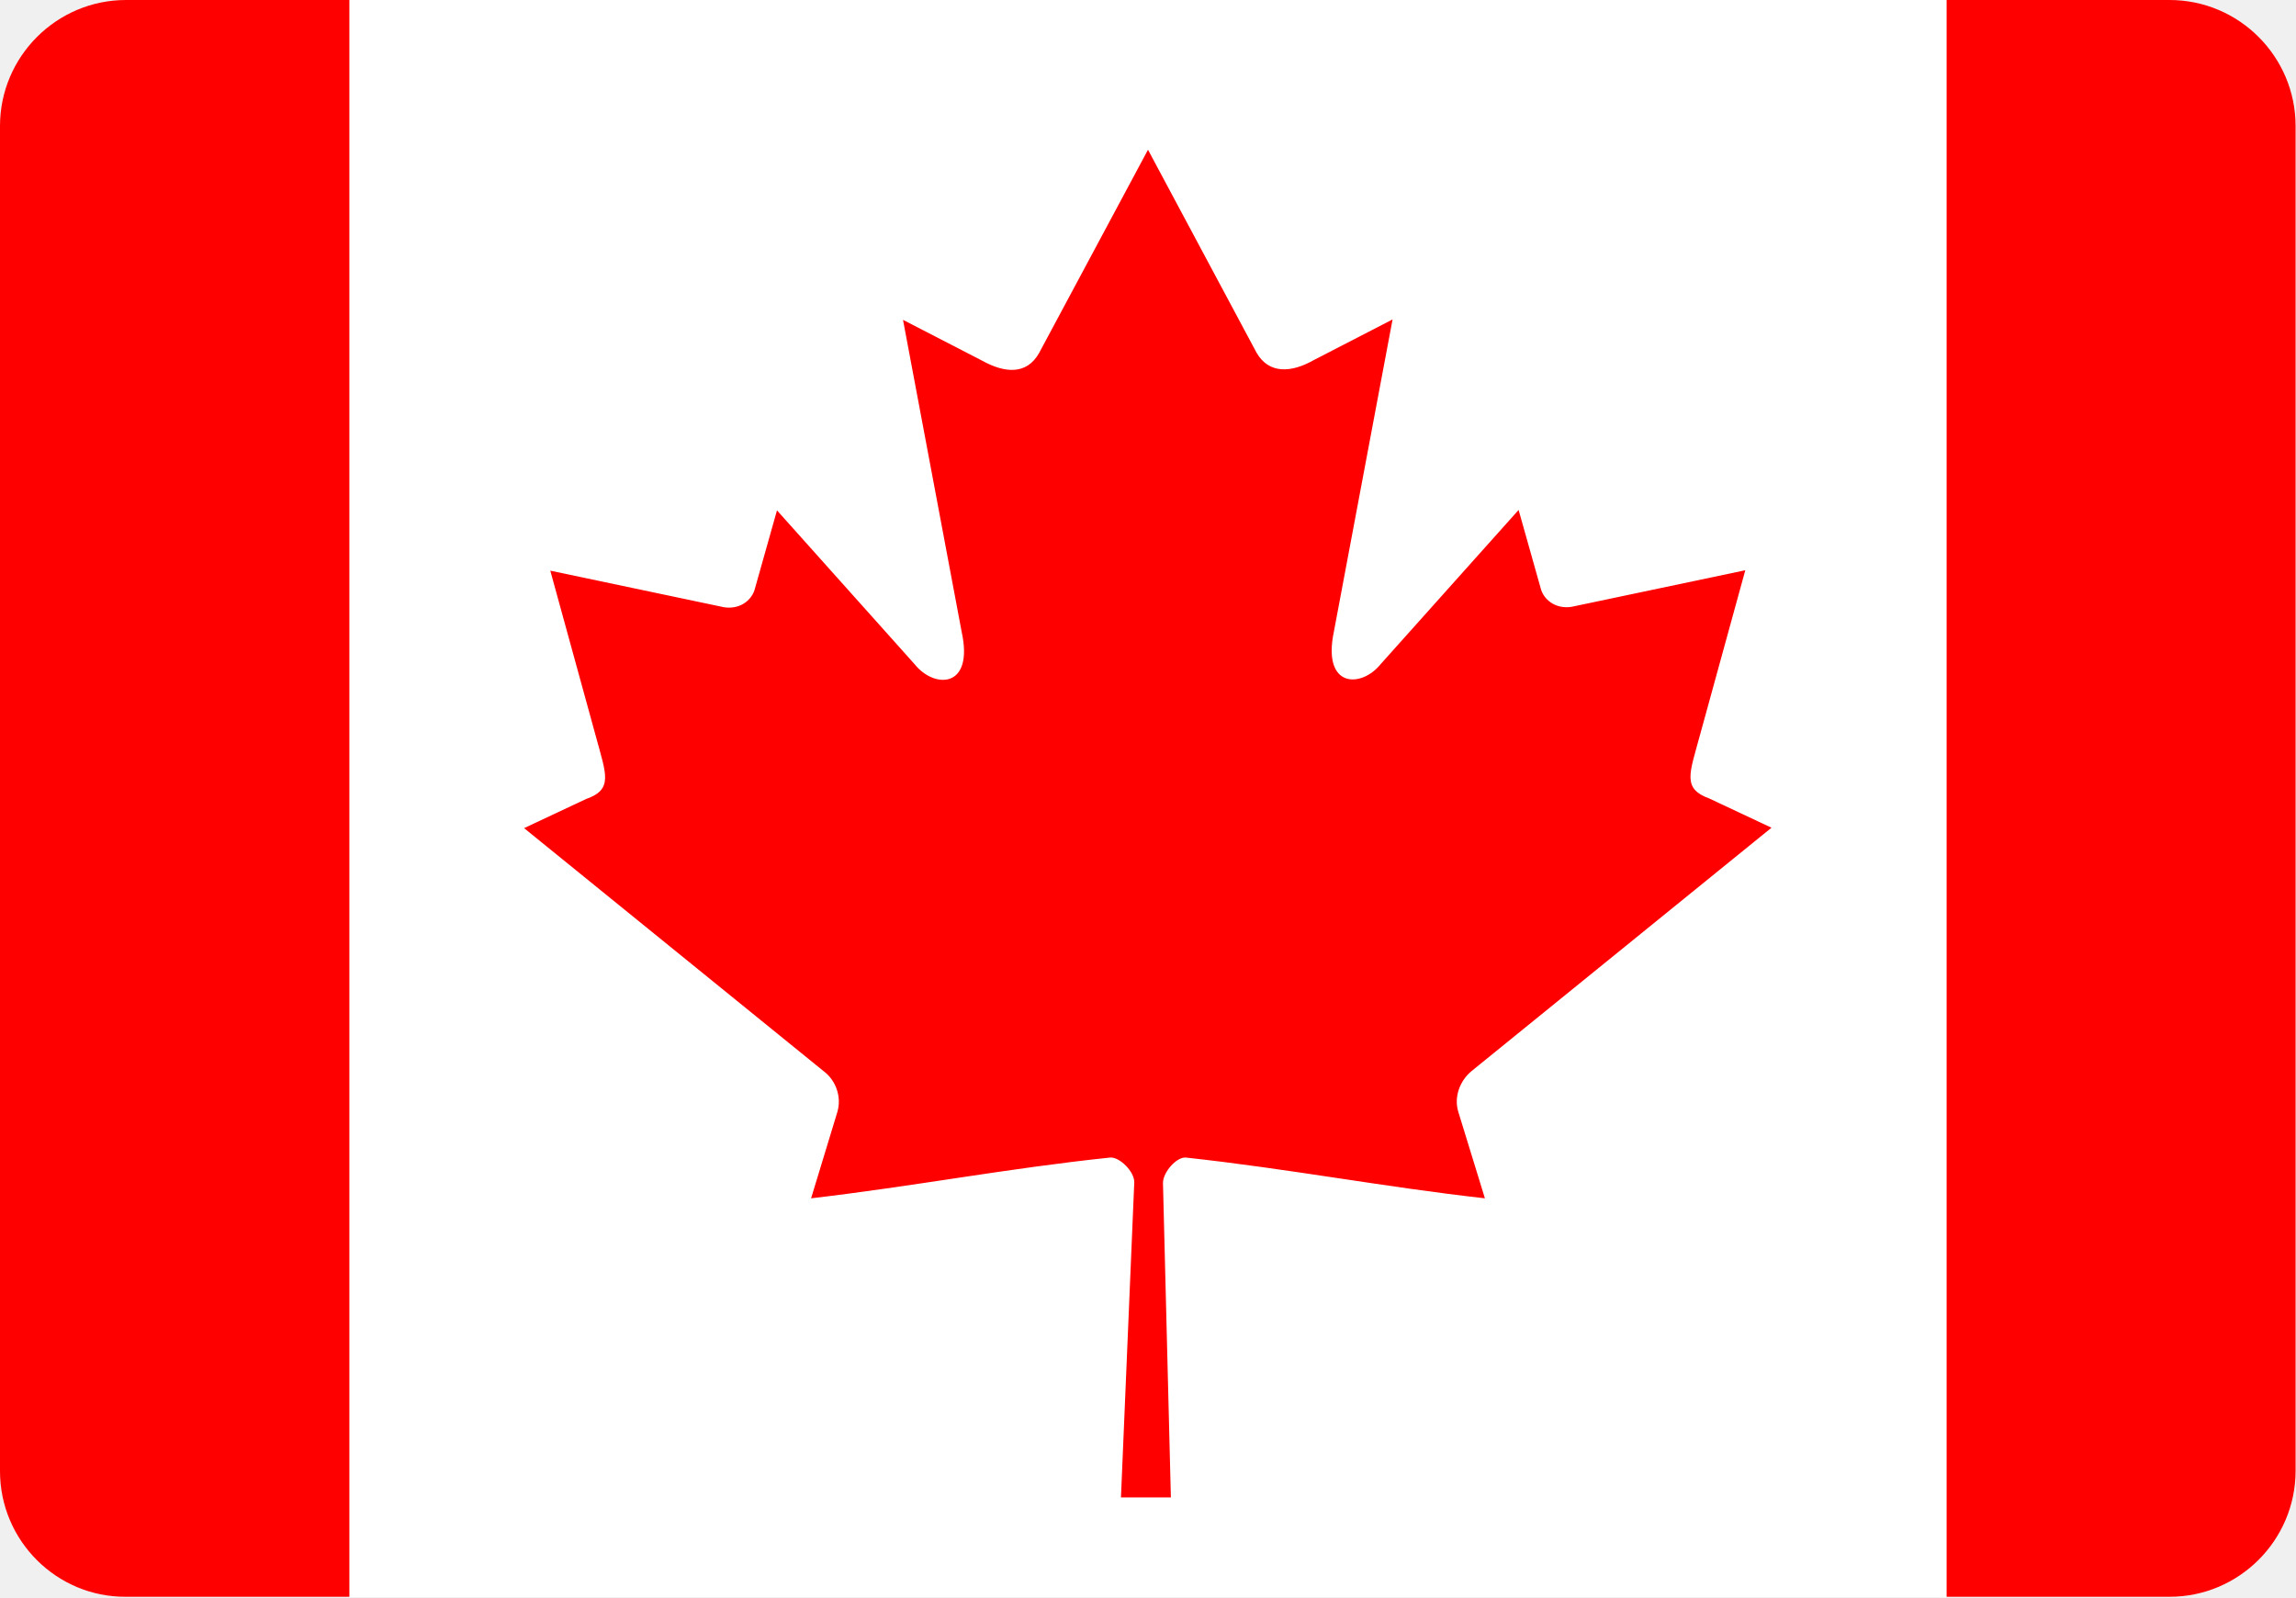
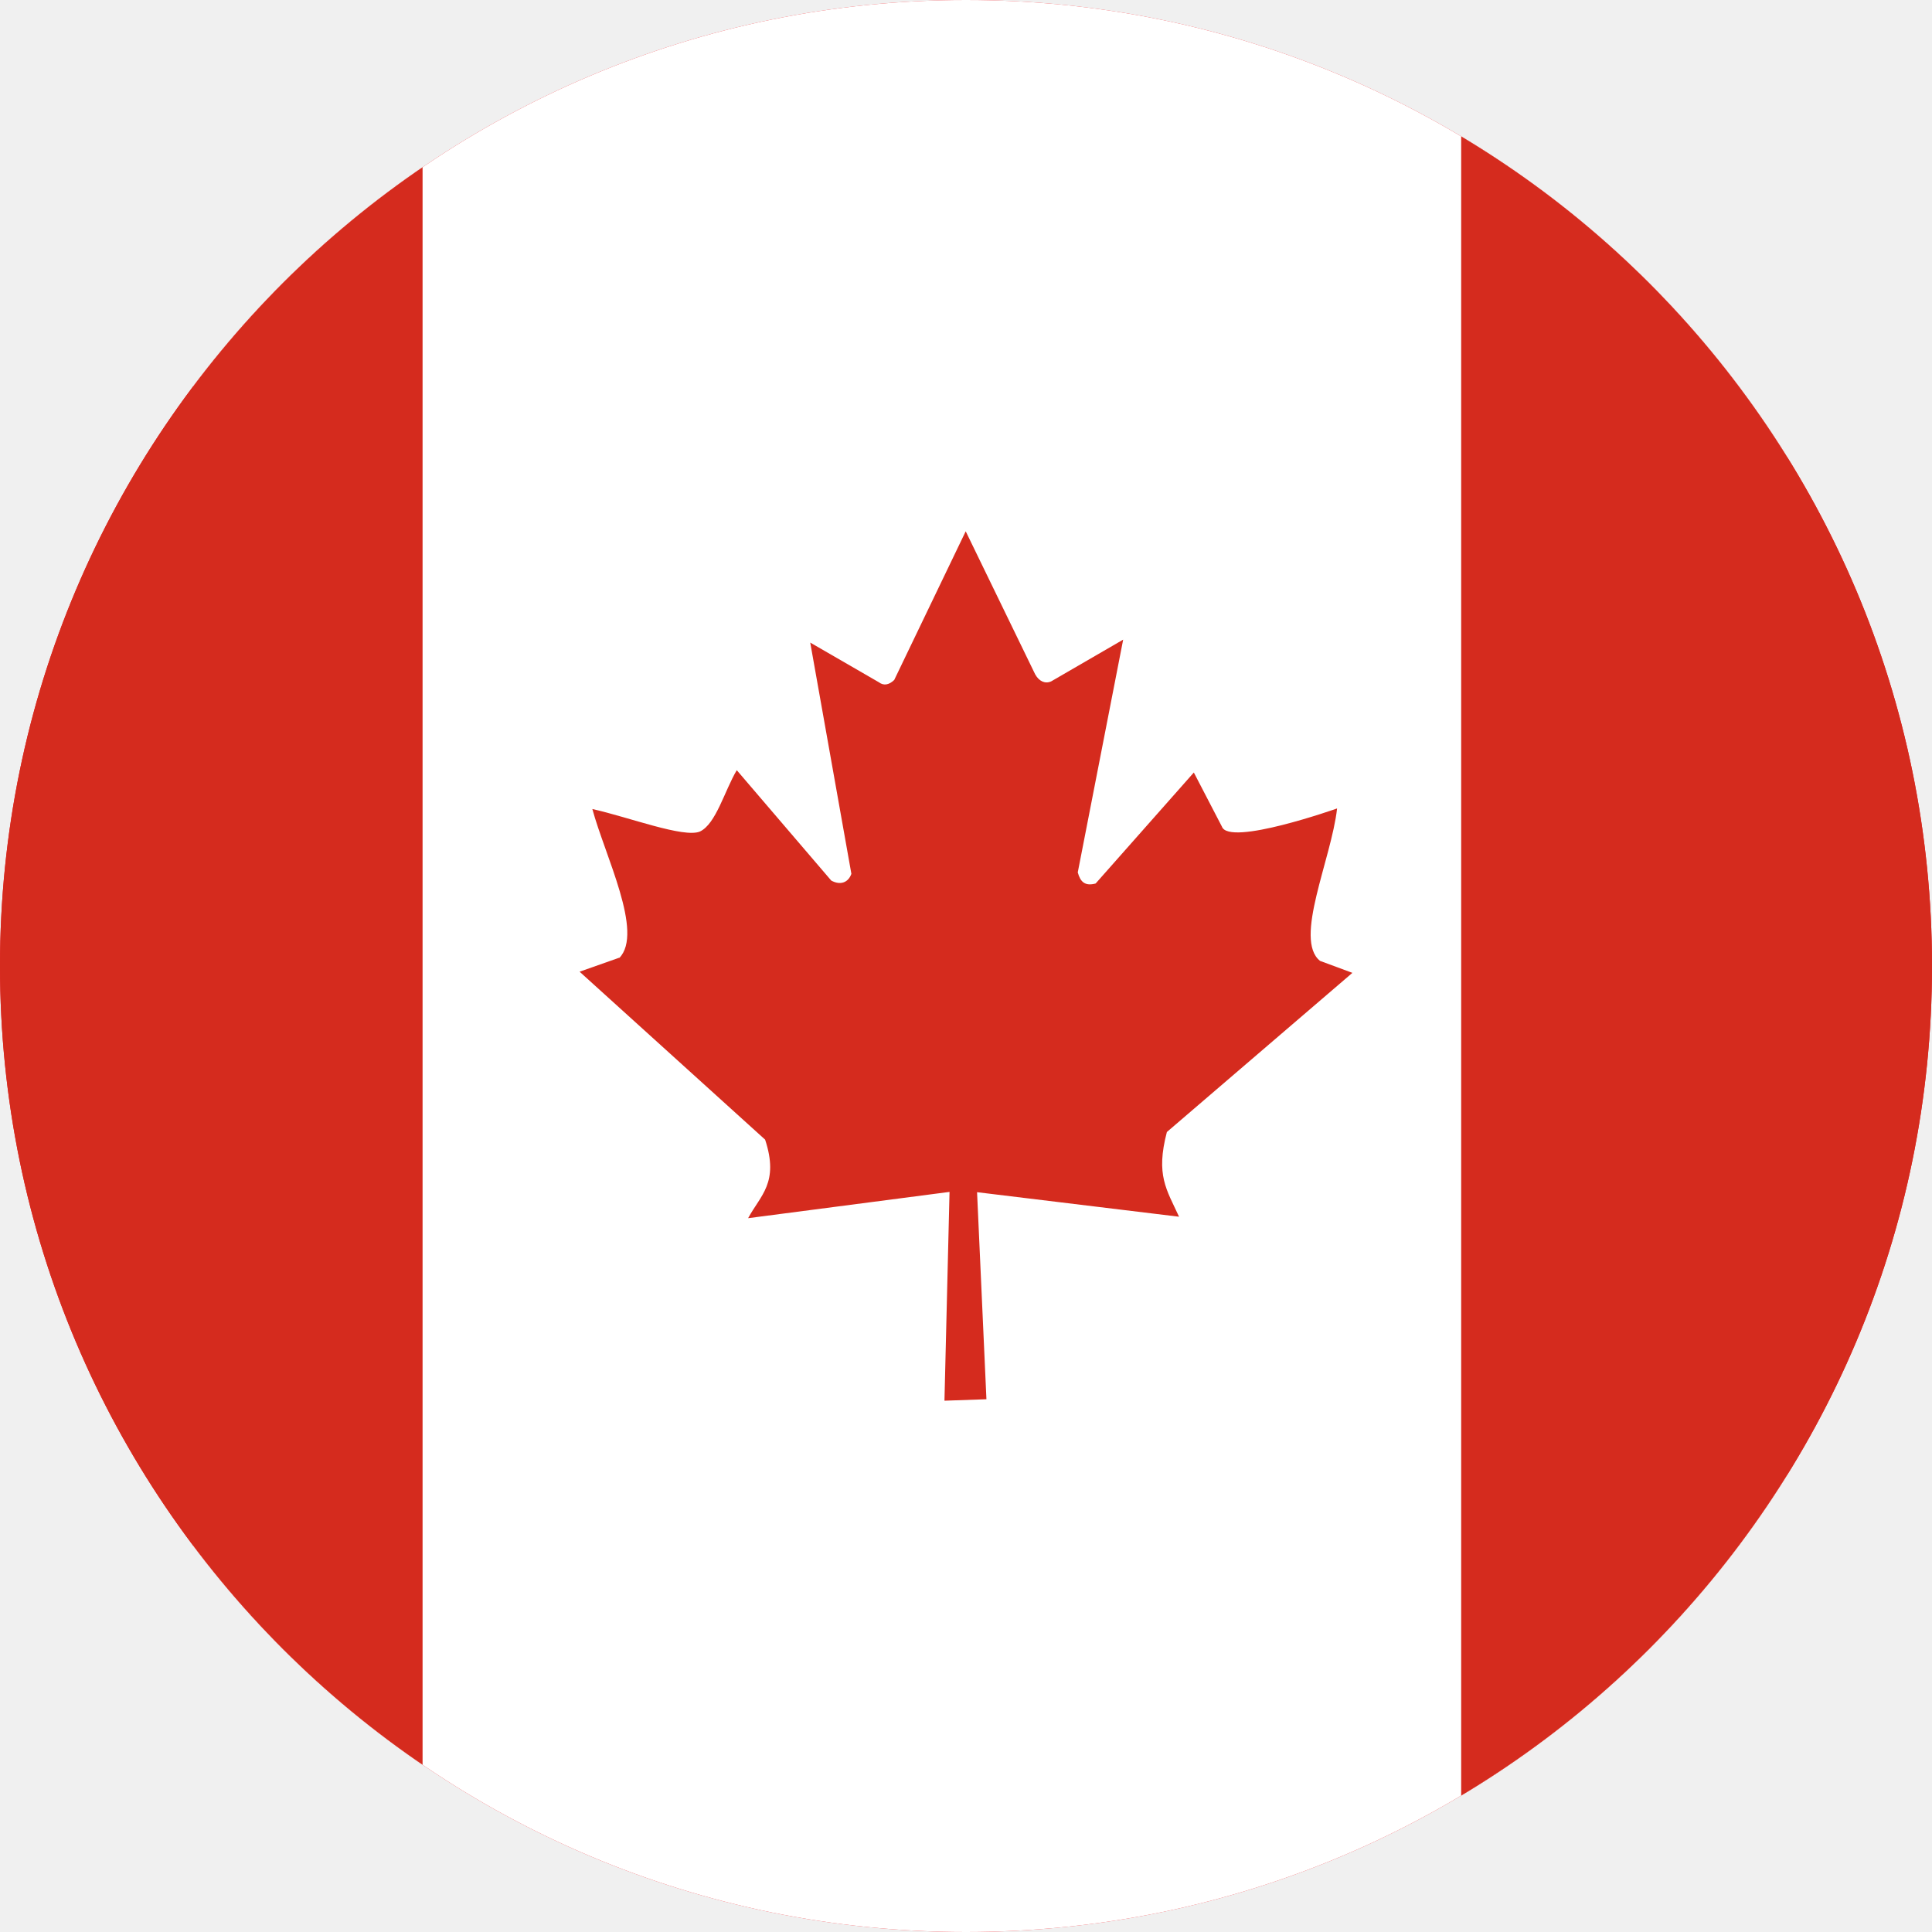
- <svg xmlns="http://www.w3.org/2000/svg" version="1.1" id="Layer_1" x="0px" y="0px" viewBox="0 0 55.2 38.4" style="enable-background:new 0 0 55.2 38.4" xml:space="preserve">
-   <style type="text/css">.st0{fill:#FF0000;} .st1{fill:#FFFFFF;}</style>
-   <g>
-     <path class="st0" d="M3.03,0h49.13c1.67,0,3.03,1.36,3.03,3.03v32.33c0,1.67-1.36,3.03-3.03,3.03H3.03C1.36,38.4,0,37.04,0,35.37 V3.03C0,1.36,1.36,0,3.03,0L3.03,0z" />
-     <polygon class="st1" points="8.4,0 46.8,0 46.8,38.4 8.4,38.4 8.4,0" />
-     <path class="st0" d="M27.6,3.6l-2.62,4.89c-0.3,0.53-0.83,0.48-1.37,0.18l-1.9-0.98l1.41,7.5c0.3,1.37-0.66,1.37-1.13,0.78 l-3.31-3.7l-0.53,1.88c-0.06,0.25-0.33,0.51-0.74,0.45l-4.18-0.88l1.1,4c0.24,0.89,0.42,1.26-0.24,1.49l-1.49,0.7l7.21,5.85 c0.29,0.22,0.43,0.62,0.32,0.98l-0.63,2.07c2.48-0.29,4.71-0.72,7.19-0.98c0.22-0.02,0.58,0.33,0.58,0.59L26.95,36h1.2l-0.19-7.56 c0-0.26,0.33-0.63,0.55-0.61c2.48,0.27,4.71,0.7,7.19,0.98l-0.64-2.08c-0.11-0.36,0.04-0.75,0.32-0.98l7.21-5.85l-1.49-0.7 c-0.66-0.24-0.48-0.6-0.24-1.49l1.1-4l-4.18,0.88c-0.41,0.06-0.68-0.2-0.74-0.45l-0.53-1.88l-3.31,3.7 c-0.47,0.59-1.42,0.59-1.13-0.78l1.41-7.5l-1.9,0.98c-0.53,0.3-1.07,0.34-1.37-0.18L27.6,3.6L27.6,3.6L27.6,3.6z M27.6,3.6 L27.6,3.6L27.6,3.6L27.6,3.6L27.6,3.6z" />
+ <svg xmlns="http://www.w3.org/2000/svg" width="40" height="40" viewBox="0 0 40 40" fill="none">
+   <g clip-path="url(#clip0_1_11777)">
+     <rect width="40" height="40" rx="20" fill="#EE1C25" />
+     <path d="M4 0H37V40H4V0Z" fill="white" />
+     <path d="M-2 0H8.749V40H-2V0ZM30.252 0H41V40H30.252V0Z" fill="#D52B1E" />
+     <path d="M12 20.118L12.822 19.828V19.834C13.333 19.308 12.523 17.712 12.264 16.75C13.022 16.919 14.156 17.355 14.491 17.216C14.825 17.058 15.002 16.369 15.254 15.946L17.21 18.231C17.398 18.334 17.562 18.274 17.627 18.092L16.775 13.304L18.197 14.126C18.291 14.198 18.402 14.186 18.514 14.078L19.994 11L21.433 13.963C21.515 14.108 21.639 14.162 21.762 14.108L23.254 13.243L22.314 18.062C22.367 18.256 22.461 18.352 22.684 18.292L24.717 15.994L25.298 17.113C25.445 17.53 27.683 16.738 27.683 16.738C27.565 17.79 26.778 19.453 27.33 19.894L28 20.142L24.159 23.437C23.924 24.332 24.153 24.628 24.411 25.191L20.229 24.683L20.423 28.97L19.554 29L19.659 24.677L15.489 25.221C15.742 24.749 16.135 24.489 15.841 23.595L12 20.118Z" fill="#D52B1E" />
  </g>
+   <defs>
+     <clipPath id="clip0_1_11777">
+       <rect width="40" height="40" rx="20" fill="white" />
+     </clipPath>
+   </defs>
</svg>
